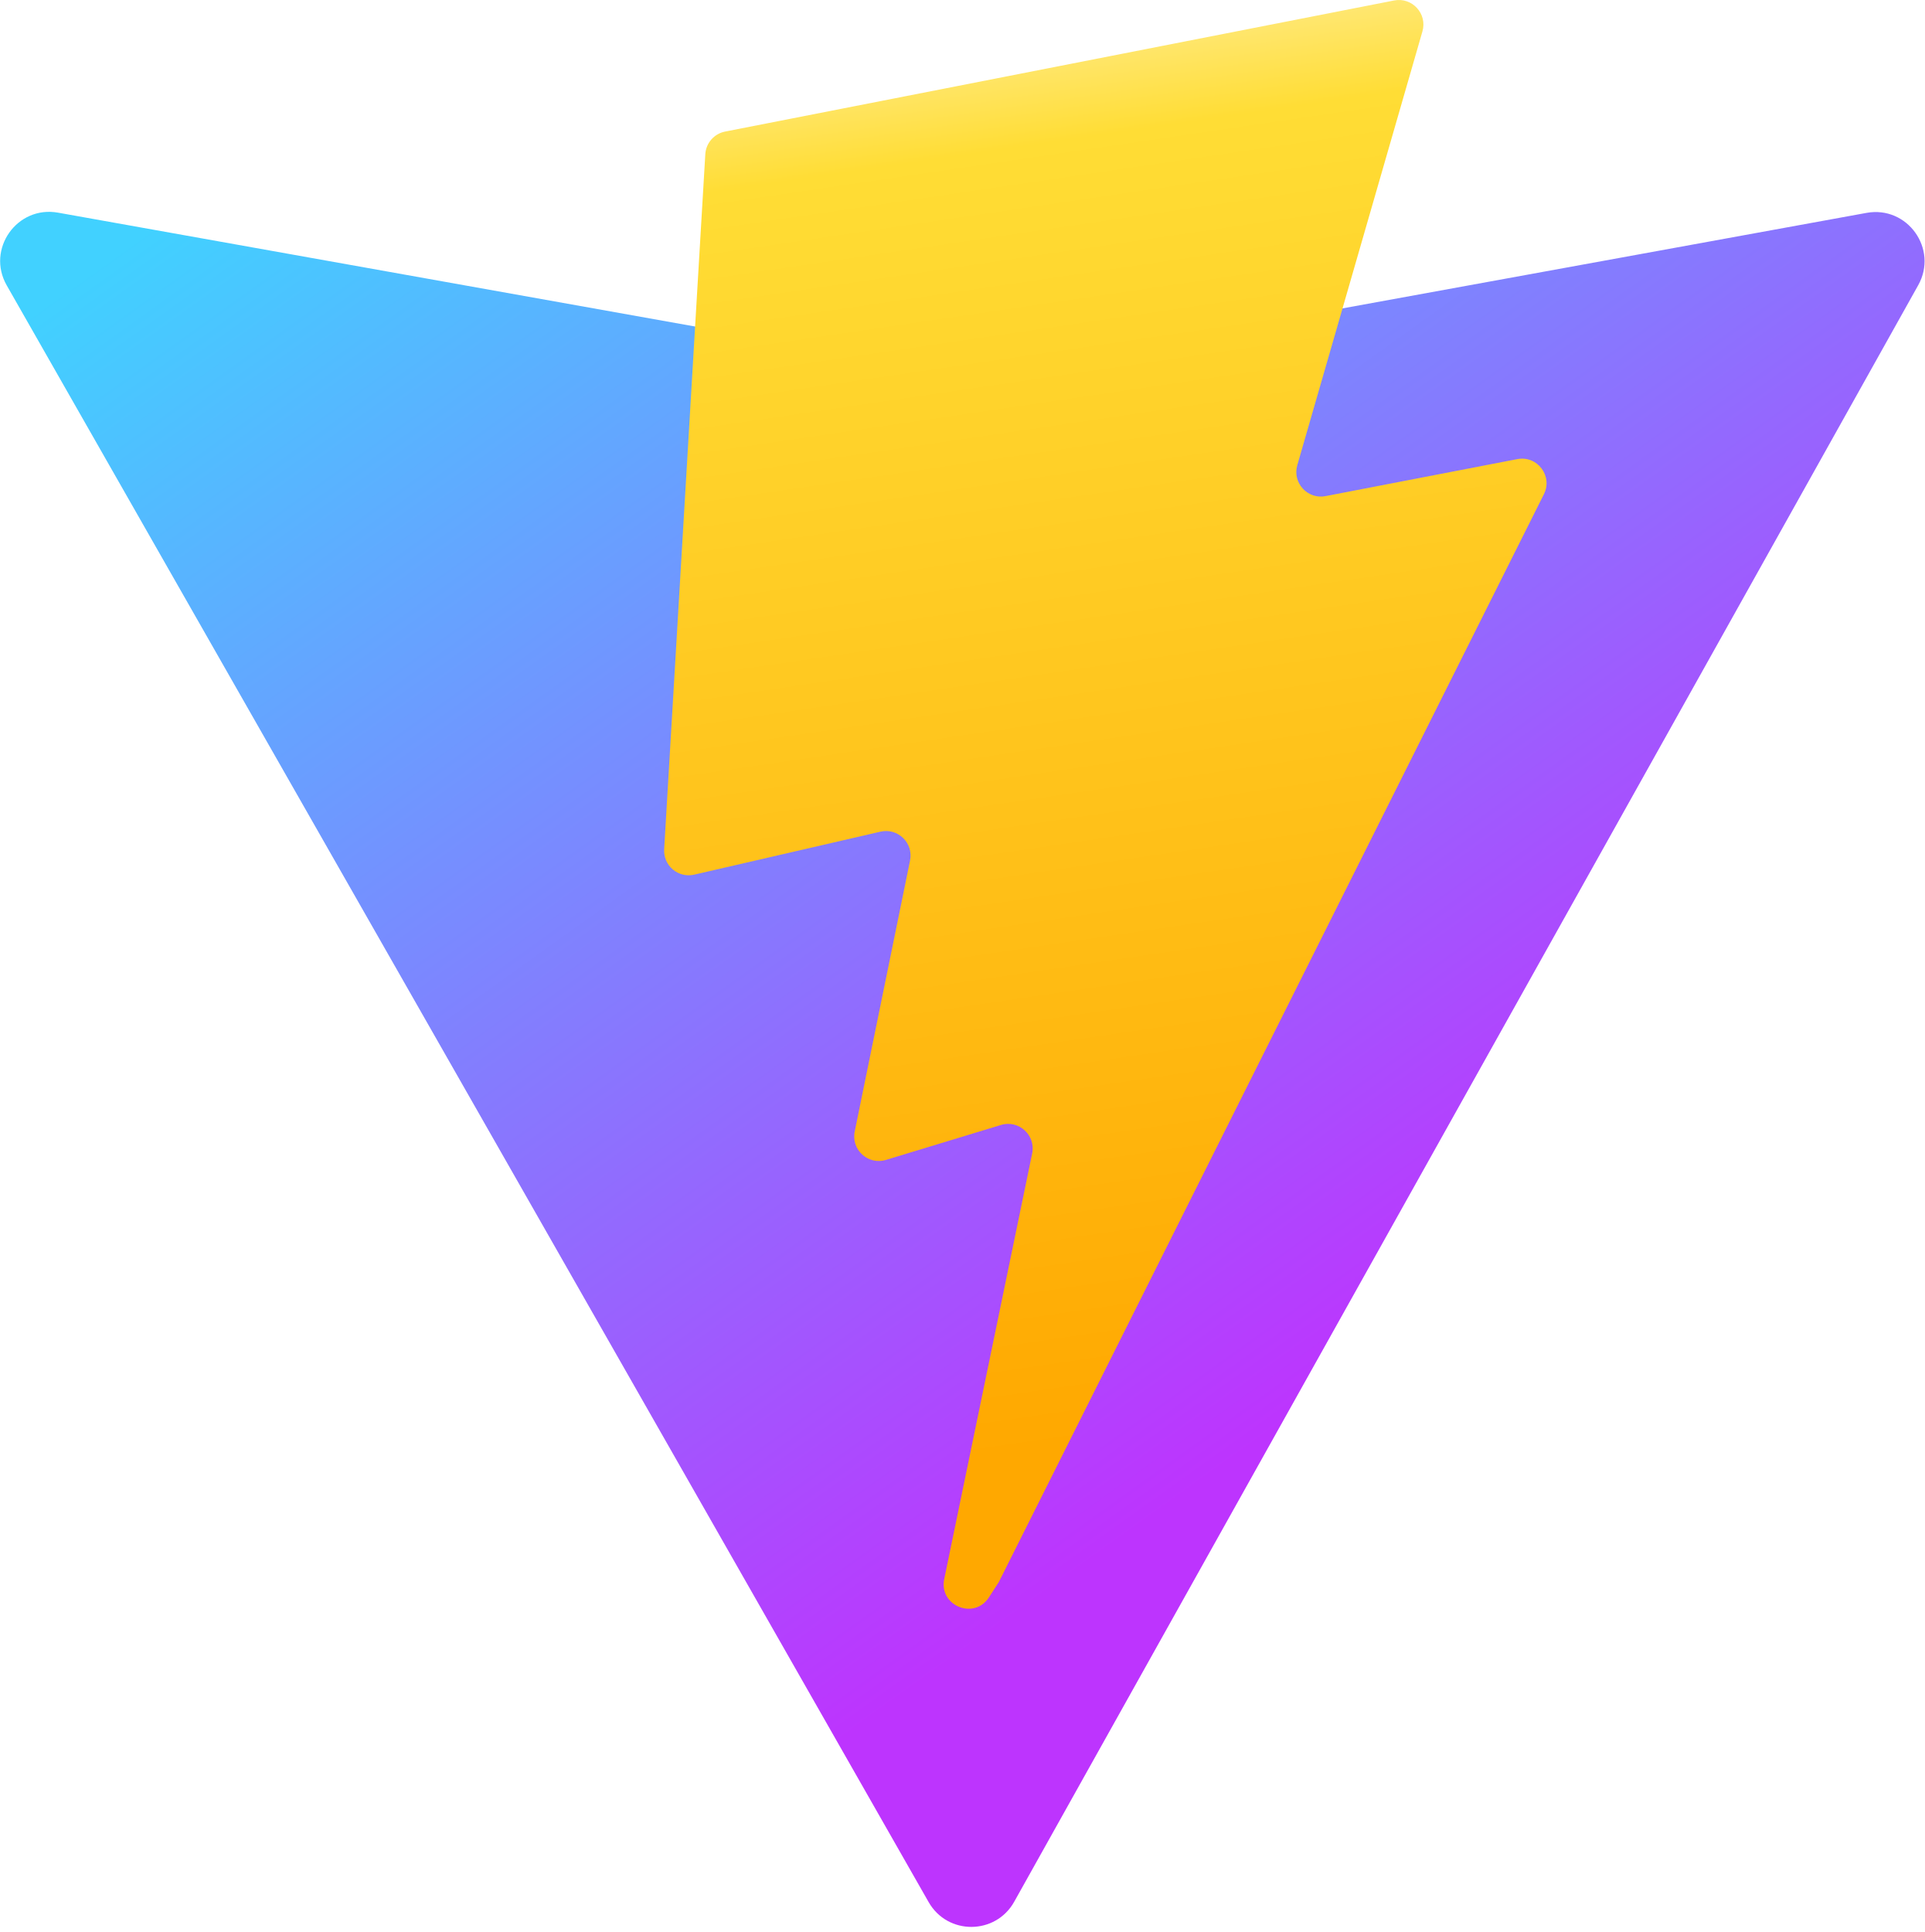
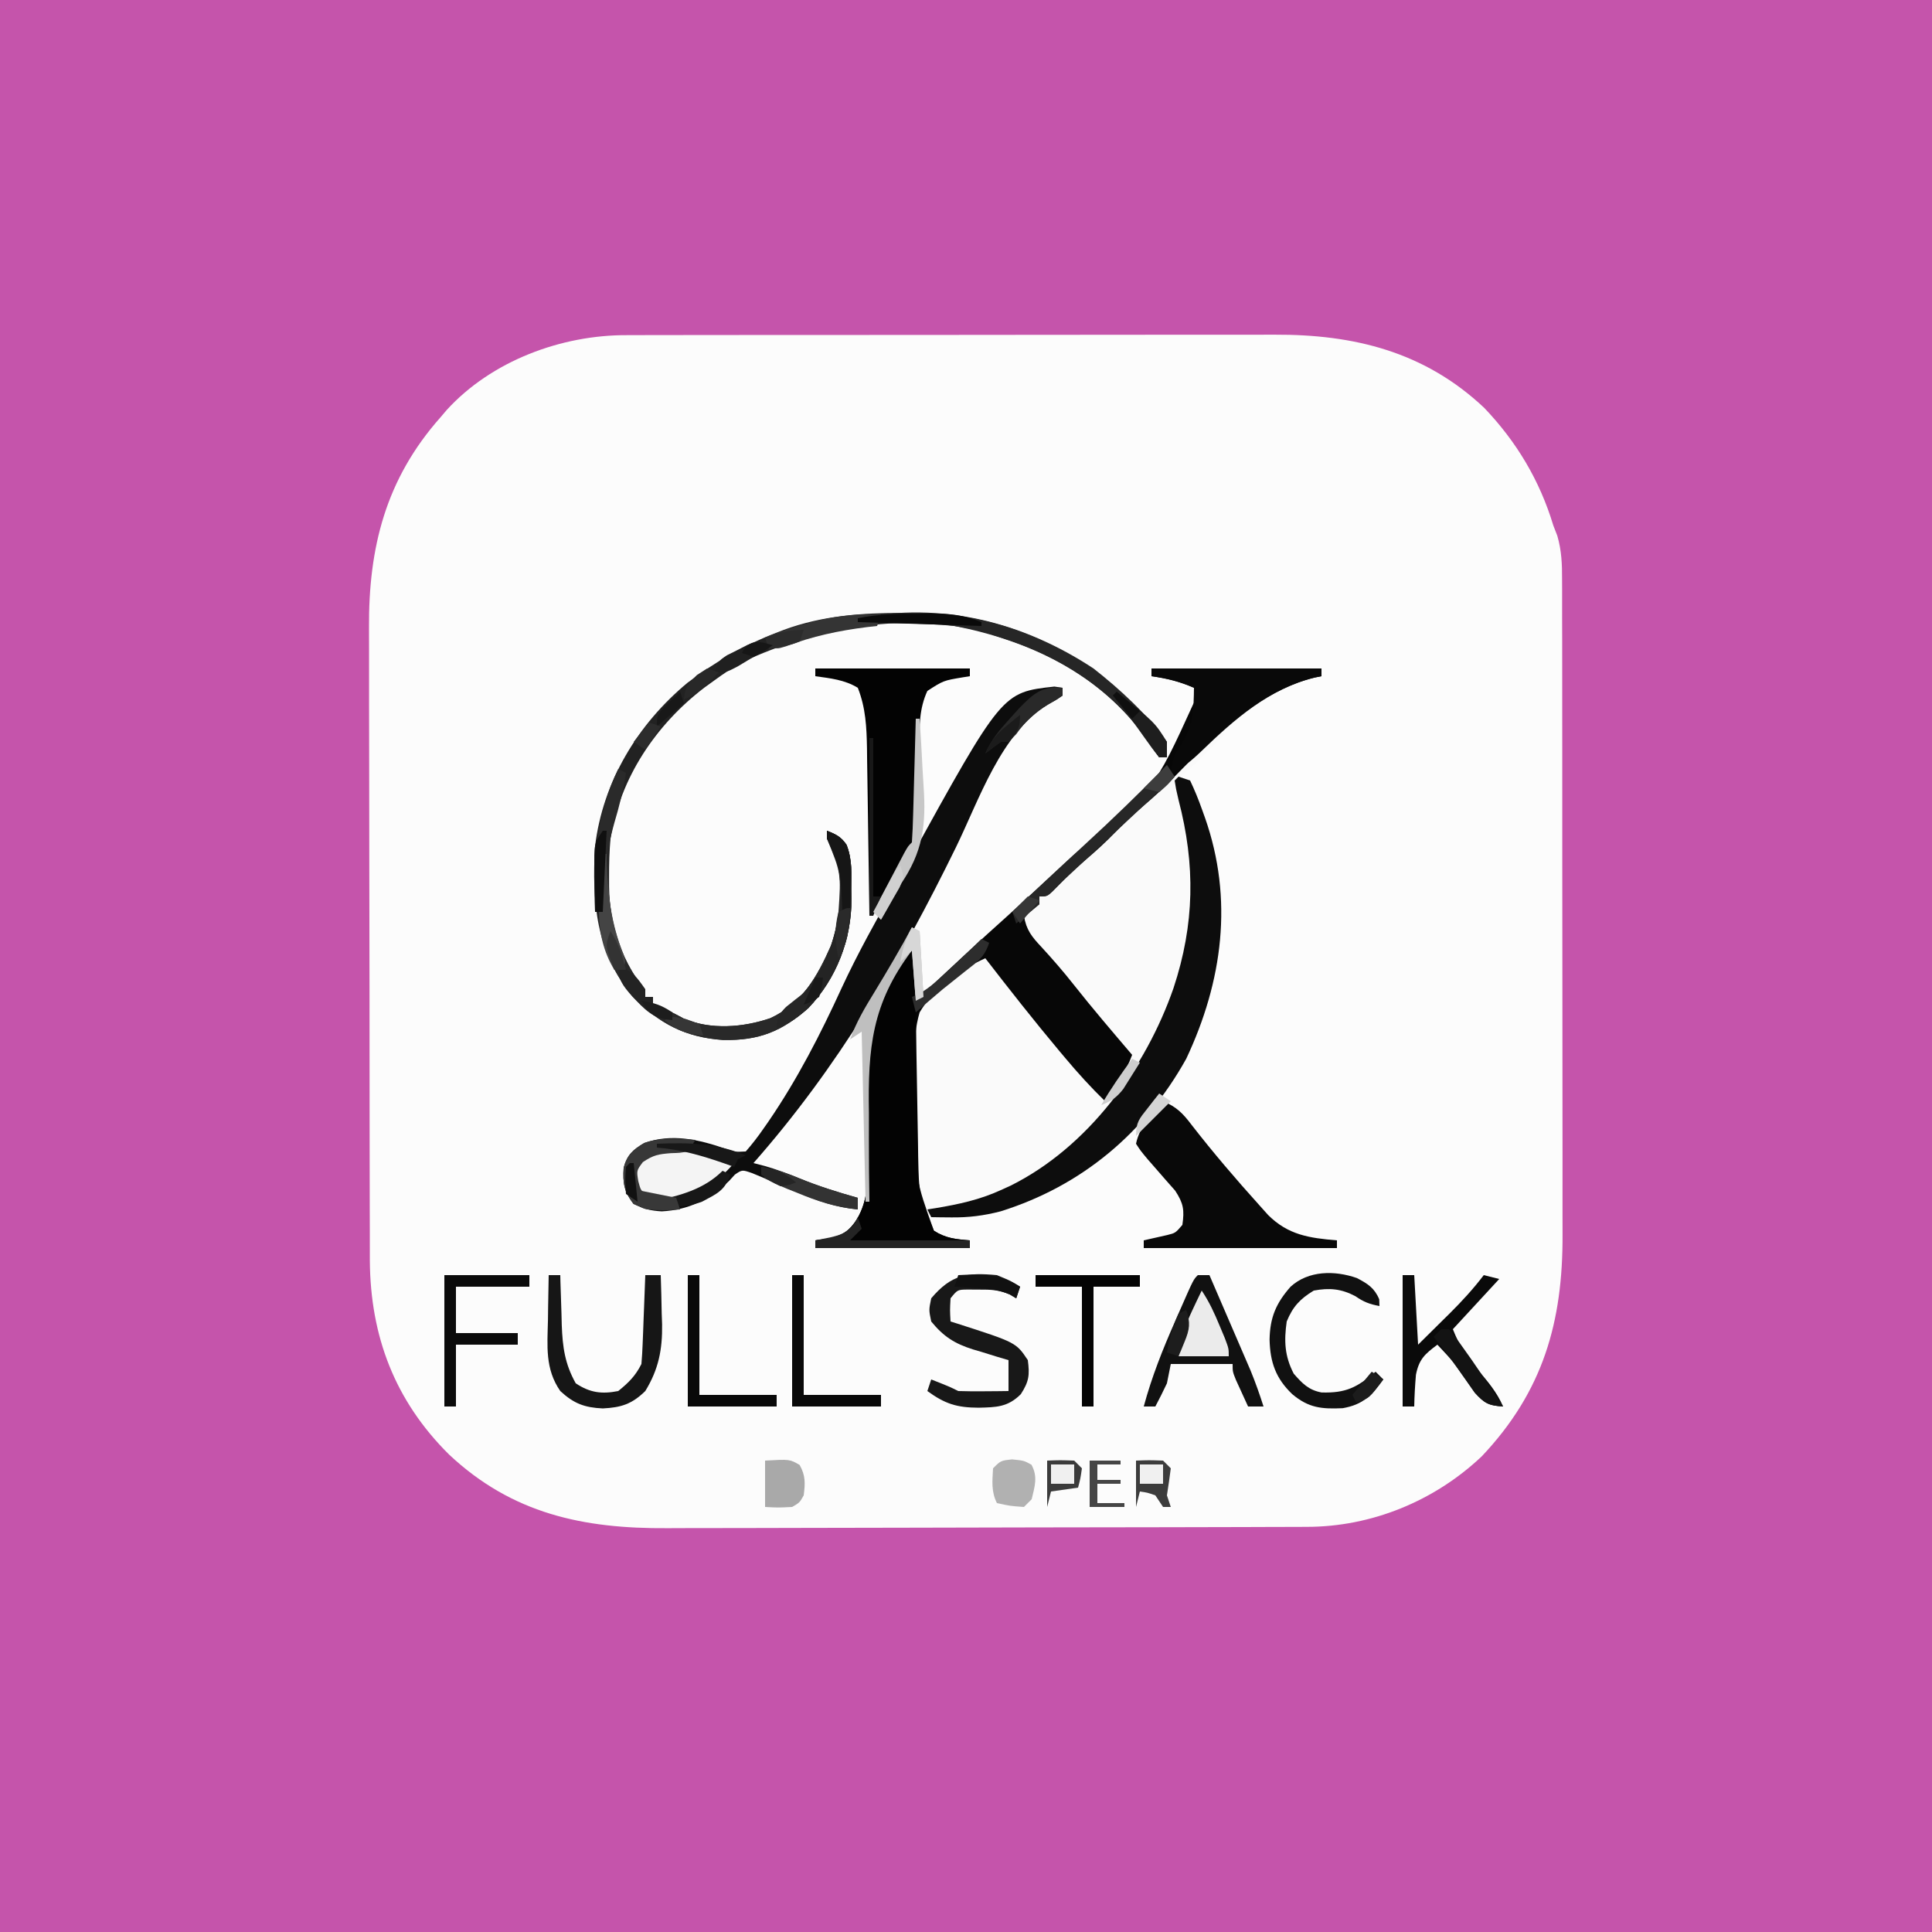
- <svg xmlns="http://www.w3.org/2000/svg" aria-hidden="true" role="img" class="iconify iconify--logos" width="31.88" height="32" preserveAspectRatio="xMidYMid meet" viewBox="0 0 256 257">
-   <defs>
-     <linearGradient id="IconifyId1813088fe1fbc01fb466" x1="-.828%" x2="57.636%" y1="7.652%" y2="78.411%">
-       <stop offset="0%" stop-color="#41D1FF" />
-       <stop offset="100%" stop-color="#BD34FE" />
-     </linearGradient>
-     <linearGradient id="IconifyId1813088fe1fbc01fb467" x1="43.376%" x2="50.316%" y1="2.242%" y2="89.03%">
-       <stop offset="0%" stop-color="#FFEA83" />
-       <stop offset="8.333%" stop-color="#FFDD35" />
-       <stop offset="100%" stop-color="#FFA800" />
-     </linearGradient>
-   </defs>
-   <path fill="url(#IconifyId1813088fe1fbc01fb466)" d="M255.153 37.938L134.897 252.976c-2.483 4.44-8.862 4.466-11.382.048L.875 37.958c-2.746-4.814 1.371-10.646 6.827-9.67l120.385 21.517a6.537 6.537 0 0 0 2.322-.004l117.867-21.483c5.438-.991 9.574 4.796 6.877 9.62Z" />
-   <path fill="url(#IconifyId1813088fe1fbc01fb467)" d="M185.432.063L96.44 17.501a3.268 3.268 0 0 0-2.634 3.014l-5.474 92.456a3.268 3.268 0 0 0 3.997 3.378l24.777-5.718c2.318-.535 4.413 1.507 3.936 3.838l-7.361 36.047c-.495 2.426 1.782 4.5 4.151 3.78l15.304-4.649c2.372-.72 4.652 1.36 4.15 3.788l-11.698 56.621c-.732 3.542 3.979 5.473 5.943 2.437l1.313-2.028l72.516-144.72c1.215-2.423-.88-5.186-3.54-4.672l-25.505 4.922c-2.396.462-4.435-1.77-3.759-4.114l16.646-57.705c.677-2.35-1.37-4.583-3.769-4.113Z" />
+ <svg xmlns="http://www.w3.org/2000/svg" version="1.1" width="500" height="500">
+   <path d="M0 0 C165 0 330 0 500 0 C500 165 500 330 500 500 C335 500 170 500 0 500 C0 335 0 170 0 0 Z " fill="#C554AB" transform="translate(0,0)" />
+   <path d="M0 0 C0.783 -0.004 1.567 -0.008 2.374 -0.012 C4.971 -0.022 7.568 -0.018 10.166 -0.014 C12.039 -0.018 13.913 -0.023 15.786 -0.029 C20.856 -0.043 25.927 -0.043 30.997 -0.041 C35.239 -0.04 39.481 -0.045 43.722 -0.049 C53.735 -0.061 63.748 -0.061 73.76 -0.055 C84.069 -0.049 94.377 -0.061 104.685 -0.083 C113.554 -0.1 122.423 -0.106 131.292 -0.103 C136.581 -0.101 141.869 -0.104 147.158 -0.118 C152.135 -0.13 157.111 -0.128 162.088 -0.115 C163.906 -0.113 165.725 -0.116 167.544 -0.124 C188.151 -0.211 206.41 4.283 221.834 18.823 C230.213 27.602 236.201 37.627 239.709 49.261 C240.05 50.137 240.39 51.014 240.74 51.917 C241.854 55.759 241.991 59.298 241.97 63.26 C241.974 64.048 241.978 64.836 241.982 65.648 C241.992 68.28 241.988 70.912 241.984 73.544 C241.988 75.435 241.994 77.326 242 79.217 C242.013 84.35 242.014 89.483 242.011 94.615 C242.01 98.906 242.015 103.198 242.02 107.489 C242.031 117.621 242.031 127.753 242.025 137.885 C242.019 148.316 242.031 158.748 242.053 169.179 C242.07 178.149 242.076 187.119 242.073 196.089 C242.071 201.44 242.074 206.791 242.088 212.142 C242.1 217.181 242.098 222.219 242.085 227.258 C242.083 229.099 242.086 230.94 242.094 232.781 C242.188 255.353 237.074 273.349 221.209 290.136 C208.968 301.73 192.663 308.412 175.896 308.408 C175.128 308.412 174.359 308.415 173.568 308.419 C171.003 308.43 168.438 308.434 165.872 308.438 C164.029 308.444 162.185 308.451 160.342 308.458 C154.292 308.479 148.243 308.489 142.194 308.499 C140.105 308.503 138.016 308.507 135.926 308.511 C126.103 308.53 116.28 308.545 106.456 308.553 C95.154 308.563 83.851 308.589 72.549 308.629 C63.791 308.66 55.033 308.674 46.275 308.678 C41.056 308.68 35.836 308.689 30.616 308.714 C25.695 308.738 20.773 308.742 15.852 308.731 C14.06 308.731 12.268 308.737 10.476 308.751 C-11.321 308.91 -29.724 305.04 -46.089 289.678 C-60.116 275.753 -66.429 259.09 -66.576 239.544 C-66.584 236.978 -66.583 234.412 -66.581 231.846 C-66.587 229.989 -66.594 228.132 -66.601 226.274 C-66.619 221.251 -66.624 216.228 -66.625 211.205 C-66.627 208.06 -66.631 204.914 -66.636 201.768 C-66.655 190.773 -66.663 179.777 -66.661 168.781 C-66.66 158.567 -66.681 148.353 -66.713 138.138 C-66.739 129.34 -66.75 120.543 -66.748 111.745 C-66.748 106.503 -66.753 101.261 -66.775 96.019 C-66.794 91.083 -66.794 86.147 -66.78 81.21 C-66.778 79.411 -66.782 77.611 -66.794 75.812 C-66.927 54.937 -62.48 37.265 -48.291 21.261 C-47.76 20.636 -47.228 20.01 -46.681 19.366 C-35.09 6.656 -16.986 -0.09 0 0 Z " fill="#FCFCFC" transform="translate(162.2906,86.7393)" />
+   <path d="M0 0 C0.99 0.495 0.99 0.495 2 1 C-7 10 -7 10 -8.855 11.48 C-10.262 12.992 -10.262 12.992 -9.785 15.305 C-9.526 16.194 -9.267 17.084 -9 18 C-4.407 35.564 -4.722 50.949 -11 68 C-11.311 68.847 -11.621 69.694 -11.941 70.566 C-12.853 72.787 -13.879 74.877 -15 77 C-15.565 78.076 -16.129 79.153 -16.711 80.262 C-21.014 88.229 -25.918 95.25 -32 102 C-32.721 102.803 -33.441 103.606 -34.184 104.434 C-39.512 110.066 -45.328 114.098 -52 118 C-52.833 118.526 -53.665 119.052 -54.523 119.594 C-59.54 122.443 -65.29 123.882 -71 124.562 C-74.109 124.711 -74.109 124.711 -76 127 C-78.387 117.505 -78.55 108.34 -78.645 98.589 C-78.673 96.529 -78.721 94.47 -78.789 92.411 C-79.346 75.316 -79.346 75.316 -76.091 69.715 C-73.841 67.447 -71.669 65.739 -69 64 C-67.633 62.828 -66.277 61.642 -64.938 60.438 C-63.968 59.633 -62.999 58.829 -62 58 C-58.531 59.442 -56.824 61.153 -54.562 64.125 C-53.874 65.013 -53.186 65.901 -52.477 66.816 C-51.897 67.567 -51.897 67.567 -51.306 68.333 C-48.734 71.617 -46.077 74.833 -43.438 78.062 C-38.884 83.652 -34.377 89.27 -30 95 C-29.216 94.113 -28.433 93.226 -27.625 92.312 C-27.184 91.814 -26.743 91.315 -26.289 90.801 C-24.753 88.654 -23.901 86.472 -23 84 C-23.473 83.478 -23.946 82.956 -24.434 82.418 C-29.815 76.428 -34.933 70.257 -40 64 C-41.644 61.978 -43.29 59.957 -44.938 57.938 C-45.668 57.039 -46.399 56.141 -47.152 55.215 C-48.962 52.978 -48.962 52.978 -51 51 C-50.875 49 -50.875 49 -50 47 C-47.938 45.75 -47.938 45.75 -46 45 C-46 44.34 -46 43.68 -46 43 C-44.533 41.539 -44.533 41.539 -42.504 39.848 C-38.184 36.173 -34.052 32.339 -29.938 28.438 C-28.451 27.032 -26.964 25.627 -25.477 24.223 C-24.733 23.52 -23.99 22.818 -23.224 22.094 C-19.167 18.274 -15.085 14.481 -10.998 10.693 C-7.249 7.207 -3.601 3.639 0 0 Z " fill="#FAFAFA" transform="translate(315,189)" />
+   <path d="M0 0 C14.52 0 29.04 0 44 0 C44 0.66 44 1.32 44 2 C43.429 2.112 42.858 2.224 42.27 2.34 C26.647 6.14 14.551 19.269 3.641 30.391 C1.187 32.797 -1.428 35.007 -4.031 37.25 C-6.538 39.478 -8.866 41.854 -11.215 44.246 C-13.73 46.717 -16.399 48.993 -19.074 51.289 C-20.928 52.936 -22.654 54.653 -24.375 56.438 C-27 59 -27 59 -29 59 C-29 59.66 -29 60.32 -29 61 C-31 62.625 -31 62.625 -33 64 C-32.416 67.666 -30.958 69.452 -28.438 72.125 C-25.564 75.253 -22.817 78.414 -20.188 81.75 C-15.278 87.963 -10.137 93.975 -5 100 C-6.723 104.662 -9.044 108.033 -12 112 C-15.653 108.439 -19.036 104.725 -22.312 100.812 C-22.791 100.244 -23.27 99.675 -23.763 99.089 C-30.368 91.211 -36.713 83.133 -43 75 C-49.71 77.994 -56.204 82.607 -60 89 C-62.129 96.325 -61.315 104.164 -60.938 111.688 C-60.889 113.724 -60.847 115.762 -60.811 117.799 C-61.038 132.26 -61.038 132.26 -56.312 145.5 C-53.264 147.478 -50.585 147.724 -47 148 C-47 148.66 -47 149.32 -47 150 C-60.2 150 -73.4 150 -87 150 C-87 149.34 -87 148.68 -87 148 C-85.783 147.835 -84.566 147.67 -83.312 147.5 C-79.809 146.603 -78.232 145.603 -76.25 142.57 C-73.334 137.537 -73.449 133.073 -73.68 127.387 C-73.702 125.312 -73.723 123.237 -73.742 121.162 C-73.8 117.941 -73.874 114.722 -73.982 111.502 C-74.464 95.611 -72.346 83.611 -62 71 C-61.67 71 -61.34 71 -61 71 C-60.505 77.93 -60.505 77.93 -60 85 C-59.033 84.094 -58.066 83.188 -57.07 82.254 C-50.599 76.196 -44.111 70.164 -37.504 64.254 C-32.885 60.096 -28.329 55.87 -23.772 51.643 C-22.566 50.524 -21.358 49.407 -20.149 48.291 C0.588 31.648 0.588 31.648 10.957 8.883 C10.987 7.589 11 6.294 11 5 C7.349 3.389 3.949 2.551 0 2 C0 1.34 0 0.68 0 0 Z " fill="#070707" transform="translate(298,173)" />
+   <path d="M0 0 C1.052 0.155 1.052 0.155 2.125 0.312 C2.125 0.973 2.125 1.633 2.125 2.312 C0.516 3.426 0.516 3.426 -1.625 4.625 C-13.841 12.04 -19.431 29.226 -25.506 41.648 C-39.959 71.183 -56.05 98.539 -77.875 123.312 C-76.926 123.56 -75.978 123.808 -75 124.062 C-71.926 124.934 -69.016 126.032 -66.062 127.25 C-61.091 129.289 -56.045 130.861 -50.875 132.312 C-50.875 133.303 -50.875 134.292 -50.875 135.312 C-56.584 134.763 -61.2 133.161 -66.438 130.875 C-69.244 129.672 -72.055 128.484 -74.875 127.312 C-75.971 126.855 -77.066 126.397 -78.195 125.926 C-80.805 125.018 -80.805 125.018 -82.676 126.289 C-83.175 126.833 -83.674 127.377 -84.188 127.938 C-89.19 132.731 -94.634 135.464 -101.625 135.812 C-104.634 135.639 -106.13 135.193 -108.938 133.875 C-111.38 130.644 -111.73 128.507 -111.473 124.508 C-110.567 121.179 -109.062 119.832 -106.125 118.121 C-99.022 115.569 -91.867 117.237 -84.969 119.656 C-82.764 120.462 -82.764 120.462 -79.875 120.312 C-78.191 118.39 -76.758 116.531 -75.312 114.438 C-74.876 113.814 -74.44 113.19 -73.991 112.548 C-66.537 101.659 -60.536 89.974 -55.054 77.996 C-50.9 69.025 -46.062 60.417 -41.25 51.786 C-40.07 49.664 -38.906 47.534 -37.75 45.398 C-13.513 1.469 -13.513 1.469 0 0 Z " fill="#0D0D0D" transform="translate(272.875,177.6875)" />
+   <path d="M0 0 C0.99 0.33 1.98 0.66 3 1 C4.176 3.486 5.151 5.856 6.062 8.438 C6.326 9.17 6.589 9.903 6.86 10.658 C14.252 31.714 11.435 52.957 2 73 C-8.679 92.194 -25.067 105.932 -46.035 112.492 C-50.38 113.615 -54.315 114.117 -58.812 114.062 C-60.276 114.049 -60.276 114.049 -61.77 114.035 C-62.506 114.024 -63.242 114.012 -64 114 C-64.33 113.34 -64.66 112.68 -65 112 C-63.948 111.836 -63.948 111.836 -62.875 111.668 C-56.937 110.676 -51.479 109.513 -46 107 C-44.755 106.435 -44.755 106.435 -43.484 105.859 C-23.477 95.913 -8.507 75.494 -1.292 54.708 C4.166 38.202 4.411 22.868 0 6 C-0.66 3.18 -0.66 3.18 -1 1 C-0.67 0.67 -0.34 0.34 0 0 Z " fill="#0D0D0D" transform="translate(305,201)" />
+   <path d="M0 0 C0.33 0 0.66 0 1 0 C0.996 0.877 0.991 1.755 0.987 2.658 C0.956 14.039 1.1 25.414 1.317 36.793 C1.356 38.902 1.391 41.011 1.422 43.119 C1.468 46.214 1.526 49.308 1.586 52.402 C1.597 53.334 1.609 54.265 1.621 55.225 C1.838 65.355 1.838 65.355 5.688 74.5 C8.736 76.478 11.415 76.724 15 77 C15 77.66 15 78.32 15 79 C1.8 79 -11.4 79 -25 79 C-25 78.34 -25 77.68 -25 77 C-23.783 76.835 -22.566 76.67 -21.312 76.5 C-17.809 75.603 -16.232 74.603 -14.25 71.57 C-11.334 66.537 -11.449 62.073 -11.68 56.387 C-11.702 54.312 -11.723 52.237 -11.742 50.162 C-11.8 46.941 -11.874 43.722 -11.982 40.502 C-12.464 24.611 -10.346 12.611 0 0 Z " fill="#030303" transform="translate(236,244)" />
+   <path d="M0 0 C1.229 0.001 2.459 0.002 3.725 0.003 C27.04 0.305 45.65 9.529 61.934 26.031 C68.312 32.798 68.312 32.798 68.312 37.375 C67.653 37.375 66.993 37.375 66.312 37.375 C65.135 35.787 64.022 34.152 62.938 32.5 C53.735 19.547 40.31 11.055 25.312 6.375 C23.996 5.924 23.996 5.924 22.652 5.465 C2.012 -0.777 -22.532 3.731 -41.668 12.785 C-44.131 14.191 -46.4 15.699 -48.688 17.375 C-49.599 18.032 -50.51 18.69 -51.449 19.367 C-63.927 28.934 -73.216 42.68 -75.688 58.375 C-75.987 61.652 -76.069 64.898 -76.062 68.188 C-76.061 69.06 -76.059 69.932 -76.058 70.831 C-75.874 80.529 -73.491 88.571 -67.688 96.375 C-67.358 97.365 -67.028 98.355 -66.688 99.375 C-66.028 99.375 -65.368 99.375 -64.688 99.375 C-64.688 100.035 -64.688 100.695 -64.688 101.375 C-64.007 101.643 -63.326 101.911 -62.625 102.188 C-59.688 103.375 -59.688 103.375 -56.688 105 C-49.75 107.947 -41.314 107.28 -34.312 104.875 C-26.046 101.03 -22.205 94.154 -18.633 86.086 C-15.918 78.299 -15.059 68.378 -18.188 60.688 C-18.683 59.924 -19.177 59.161 -19.688 58.375 C-19.688 57.715 -19.688 57.055 -19.688 56.375 C-17.282 57.337 -15.95 57.948 -14.573 60.189 C-13.069 63.901 -13.36 67.604 -13.375 71.562 C-13.359 72.375 -13.343 73.188 -13.326 74.025 C-13.318 84.481 -17.184 94.592 -24.457 102.234 C-31.361 108.311 -37.221 110.701 -46.551 110.523 C-56.276 109.848 -63.125 106.29 -69.875 99.312 C-79.481 88.024 -80.53 74.536 -79.688 60.375 C-77.656 43.624 -68.639 28.749 -55.75 18.062 C-48.488 12.602 -41.222 8.387 -32.75 5.125 C-32.118 4.879 -31.486 4.632 -30.835 4.378 C-20.772 0.685 -10.647 -0.014 0 0 Z " fill="#222222" transform="translate(233.6875,158.625)" />
+   <path d="M0 0 C13.2 0 26.4 0 40 0 C40 0.66 40 1.32 40 2 C39.385 2.098 38.77 2.196 38.137 2.297 C33.145 3.134 33.145 3.134 29 5.812 C26.885 10.44 26.915 14.901 27 19.926 C27.182 50.646 27.182 50.646 15.361 62.667 C14.912 63.107 14.463 63.547 14 64 C13.988 63.046 13.988 63.046 13.975 62.073 C13.889 55.438 13.79 48.803 13.683 42.168 C13.644 39.693 13.61 37.219 13.578 34.745 C13.532 31.183 13.474 27.621 13.414 24.059 C13.403 22.957 13.391 21.856 13.379 20.721 C13.273 15.147 13.054 10.219 11 5 C7.605 2.925 3.911 2.546 0 2 C0 1.34 0 0.68 0 0 Z " fill="#030303" transform="translate(211,173)" />
+   <path d="M0 0 C3.498 1.447 5.177 3.181 7.438 6.188 C13.02 13.367 18.911 20.247 25 27 C25.723 27.807 26.446 28.614 27.191 29.445 C32.369 34.612 37.853 35.416 45 36 C45 36.66 45 37.32 45 38 C28.5 38 12 38 -5 38 C-5 37.34 -5 36.68 -5 36 C-2.982 35.544 -0.964 35.089 1.055 34.633 C3.207 34.095 3.207 34.095 5 32 C5.55 28.131 5.294 26.45 3.137 23.148 C2.328 22.233 1.52 21.318 0.688 20.375 C-0.113 19.455 -0.914 18.534 -1.738 17.586 C-2.485 16.733 -3.231 15.879 -4 15 C-5.824 12.812 -5.824 12.812 -7 11 C-6.041 6.443 -3.006 3.402 0 0 Z " fill="#090909" transform="translate(301,285)" />
+   <path d="M0 0 C14.52 0 29.04 0 44 0 C44 0.66 44 1.32 44 2 C43.143 2.168 43.143 2.168 42.27 2.34 C30.533 5.195 21.454 13.15 12.958 21.369 C10.459 23.773 8.223 25.673 5 27 C5.39 23.683 6.005 21.993 8 19.25 C10.815 14.676 11 10.283 11 5 C7.349 3.389 3.949 2.551 0 2 C0 1.34 0 0.68 0 0 Z " fill="#090909" transform="translate(298,173)" />
+   <path d="M0 0 C0.99 0 1.98 0 3 0 C4.676 3.876 6.348 7.754 8.017 11.633 C8.585 12.951 9.153 14.268 9.722 15.584 C10.544 17.485 11.362 19.387 12.18 21.289 C12.918 23.002 12.918 23.002 13.671 24.749 C14.918 27.8 15.998 30.86 17 34 C15.68 34 14.36 34 13 34 C12.329 32.544 11.663 31.085 11 29.625 C10.629 28.813 10.258 28.001 9.875 27.164 C9 25 9 25 9 23 C3.72 23 -1.56 23 -7 23 C-7.33 24.65 -7.66 26.3 -8 28 C-8.954 30.022 -9.945 32.028 -11 34 C-11.99 34 -12.98 34 -14 34 C-11.931 26.337 -9.09 19.187 -5.875 11.938 C-5.42 10.894 -4.965 9.851 -4.496 8.775 C-1.146 1.146 -1.146 1.146 0 0 Z " fill="#111111" transform="translate(310,330)" />
+   <path d="M0 0 C2.406 0.962 3.738 1.573 5.114 3.814 C6.619 7.526 6.328 11.229 6.312 15.188 C6.329 16 6.345 16.813 6.361 17.65 C6.37 28.106 2.504 38.217 -4.77 45.859 C-11.673 51.936 -17.534 54.326 -26.863 54.148 C-36.588 53.473 -43.437 49.915 -50.188 42.938 C-58.915 32.381 -59.514 23.104 -58.395 9.953 C-58.264 8.649 -58.134 7.344 -58 6 C-57.67 6 -57.34 6 -57 6 C-56.974 7.016 -56.948 8.032 -56.922 9.078 C-56.504 20.454 -54.965 30.634 -48 40 C-47.67 40.99 -47.34 41.98 -47 43 C-46.34 43 -45.68 43 -45 43 C-45 43.66 -45 44.32 -45 45 C-44.319 45.268 -43.639 45.536 -42.938 45.812 C-40 47 -40 47 -37 48.625 C-30.063 51.572 -21.626 50.905 -14.625 48.5 C-6.358 44.655 -2.518 37.779 1.055 29.711 C3.77 21.924 4.628 12.003 1.5 4.312 C1.005 3.549 0.51 2.786 0 2 C0 1.34 0 0.68 0 0 Z " fill="#292929" transform="translate(214,215)" />
+   <path d="M0 0 C3.625 1.5 3.625 1.5 6 3 C5.67 3.99 5.34 4.98 5 6 C4.184 5.513 4.184 5.513 3.352 5.016 C0.54 3.801 -1.571 3.734 -4.625 3.75 C-5.587 3.745 -6.548 3.74 -7.539 3.734 C-10.177 3.759 -10.177 3.759 -12 6 C-12.167 9.083 -12.167 9.083 -12 12 C-11.455 12.17 -10.909 12.34 -10.348 12.516 C4.956 17.434 4.956 17.434 8 22 C8.503 25.858 8.317 27.509 6.188 30.812 C2.823 34.177 -0.173 34.202 -4.75 34.312 C-10.402 34.292 -13.464 33.299 -18 30 C-17.505 28.515 -17.505 28.515 -17 27 C-12.25 28.875 -12.25 28.875 -10 30 C-7.793 30.071 -5.583 30.084 -3.375 30.062 C-1.592 30.049 -1.592 30.049 0.227 30.035 C1.599 30.018 1.599 30.018 3 30 C3 27.36 3 24.72 3 22 C1.463 21.546 1.463 21.546 -0.105 21.082 C-1.466 20.66 -2.827 20.236 -4.188 19.812 C-4.861 19.616 -5.535 19.419 -6.229 19.217 C-10.929 17.726 -13.799 15.92 -17 12 C-17.625 9 -17.625 9 -17 6 C-11.787 -0.173 -7.773 -0.713 0 0 Z " fill="#181818" transform="translate(258,330)" />
+   <path d="M0 0 C0.99 0 1.98 0 3 0 C3.015 0.599 3.029 1.199 3.044 1.817 C3.119 4.566 3.216 7.314 3.312 10.062 C3.335 11.005 3.358 11.948 3.381 12.92 C3.6 18.643 4.187 22.968 7 28 C10.669 30.446 13.736 30.839 18 30 C20.691 27.824 22.455 26.089 24 23 C24.153 21.261 24.249 19.518 24.316 17.773 C24.358 16.742 24.4 15.711 24.443 14.648 C24.483 13.568 24.522 12.488 24.562 11.375 C24.606 10.287 24.649 9.199 24.693 8.078 C24.8 5.386 24.902 2.693 25 0 C26.32 0 27.64 0 29 0 C29.118 3.312 29.188 6.624 29.25 9.938 C29.3 11.327 29.3 11.327 29.352 12.744 C29.443 19.267 28.443 24.387 25 30 C21.513 33.404 18.743 34.265 14 34.5 C9.304 34.288 6.521 33.263 3 30 C-0.982 24.263 -0.341 18.318 -0.188 11.625 C-0.174 10.507 -0.16 9.39 -0.146 8.238 C-0.111 5.492 -0.062 2.746 0 0 Z " fill="#161616" transform="translate(142,330)" />
+   <path d="M0 0 C0.99 0 1.98 0 3 0 C3.33 5.94 3.66 11.88 4 18 C6.062 15.958 8.125 13.916 10.25 11.812 C10.892 11.179 11.535 10.546 12.196 9.894 C15.36 6.745 18.291 3.56 21 0 C22.32 0.33 23.64 0.66 25 1 C21.04 5.29 17.08 9.58 13 14 C14.83 18.575 16.371 20.91 19.5 24.562 C22.095 27.6 24.406 30.319 26 34 C22.29 33.777 21.181 33.201 18.648 30.383 C17.898 29.308 17.148 28.233 16.375 27.125 C13.016 22.281 13.016 22.281 9 18 C5.758 20.411 4.251 21.742 3.445 25.781 C3.212 28.525 3.053 31.247 3 34 C2.01 34 1.02 34 0 34 C0 22.78 0 11.56 0 0 Z " fill="#0A0A0A" transform="translate(363,330)" />
+   <path d="M0 0 C2.761 1.44 4.553 2.568 5.77 5.488 C5.79 6.066 5.811 6.643 5.832 7.238 C3.272 6.764 1.749 6.18 -0.418 4.676 C-4.086 2.758 -7.105 2.49 -11.168 3.238 C-14.744 5.415 -16.591 7.406 -18.168 11.238 C-18.884 16.287 -18.715 20.182 -16.355 24.738 C-14.167 27.239 -12.501 28.993 -9.152 29.609 C-2.855 29.797 0.048 28.31 4.832 24.238 C5.492 24.898 6.152 25.558 6.832 26.238 C3.715 30.468 1.557 32.76 -3.684 33.68 C-9.112 33.92 -12.481 33.625 -16.73 30.051 C-21.008 25.969 -22.461 21.782 -22.605 15.926 C-22.497 10.196 -20.941 6.515 -17.168 2.238 C-12.551 -1.983 -5.74 -2.017 0 0 Z " fill="#111111" transform="translate(351.168,330.7617)" />
+   <path d="M0 0 C2.111 0.702 4.168 1.452 6.215 2.32 C1.848 7.234 -2.74 10.78 -9.418 11.672 C-16.029 11.884 -16.029 11.884 -18.582 9.98 C-19.785 8.32 -19.785 8.32 -19.723 5.32 C-17.068 -3.174 -7.149 -1.745 0 0 Z " fill="#F4F4F4" transform="translate(183.7852,298.6797)" />
+   <path d="M0 0 C6.894 5.417 13.888 11.851 19 19 C19 20.32 19 21.64 19 23 C18.34 23 17.68 23 17 23 C15.823 21.412 14.71 19.777 13.625 18.125 C1.79 1.466 -16.418 -7.16 -36 -11 C-40.417 -11.446 -44.813 -11.596 -49.25 -11.688 C-50.957 -11.739 -50.957 -11.739 -52.699 -11.791 C-55.466 -11.872 -58.233 -11.942 -61 -12 C-61 -12.33 -61 -12.66 -61 -13 C-39.276 -17.324 -18.327 -12.07 0 0 Z " fill="#262626" transform="translate(283,173)" />
+   <path d="M0 0 C7.26 0 14.52 0 22 0 C22 0.99 22 1.98 22 3 C15.73 3 9.46 3 3 3 C3 6.96 3 10.92 3 15 C8.28 15 13.56 15 19 15 C19 15.99 19 16.98 19 18 C13.72 18 8.44 18 3 18 C3 23.28 3 28.56 3 34 C2.01 34 1.02 34 0 34 C0 22.78 0 11.56 0 0 Z " fill="#0B0B0B" transform="translate(115,330)" />
+   <path d="M0 0 C8.91 0 17.82 0 27 0 C27 0.99 27 1.98 27 3 C23.04 3 19.08 3 15 3 C15 13.23 15 23.46 15 34 C14.01 34 13.02 34 12 34 C12 23.77 12 13.54 12 3 C8.04 3 4.08 3 0 3 C0 2.01 0 1.02 0 0 Z " fill="#040404" transform="translate(268,330)" />
+   <path d="M0 0 C0.99 0 1.98 0 3 0 C3 10.23 3 20.46 3 31 C9.6 31 16.2 31 23 31 C23 31.99 23 32.98 23 34 C15.41 34 7.82 34 0 34 C0 22.78 0 11.56 0 0 Z " fill="#090909" transform="translate(205,330)" />
+   <path d="M0 0 C0.99 0 1.98 0 3 0 C3 10.23 3 20.46 3 31 C9.6 31 16.2 31 23 31 C23 31.99 23 32.98 23 34 C15.41 34 7.82 34 0 34 C0 22.78 0 11.56 0 0 Z " fill="#090909" transform="translate(178,330)" />
+   <path d="M0 0 C2.406 0.962 3.738 1.573 5.114 3.814 C6.619 7.526 6.328 11.229 6.312 15.188 C6.329 16 6.345 16.813 6.361 17.65 C6.37 28.153 2.469 38.264 -4.84 45.93 C-7.558 48.331 -9.526 49.842 -13 51 C-12.623 48.46 -12.307 47.275 -10.363 45.535 C-9.348 44.806 -9.348 44.806 -8.312 44.062 C-1.504 38.405 1.974 29.67 3 21 C3.675 11.049 3.675 11.049 0 2 C0 1.34 0 0.68 0 0 Z " fill="#242424" transform="translate(214,215)" />
+   <path d="M0 0 C0.66 0.33 1.32 0.66 2 1 C2.495 9.415 2.495 9.415 3 18 C2.34 18.33 1.68 18.66 1 19 C0.505 12.565 0.505 12.565 0 6 C-10.353 19.677 -11.416 31.246 -11.125 48.062 C-11.123 50.298 -11.126 52.533 -11.133 54.768 C-11.141 60.18 -11.093 65.589 -11 71 C-11.33 71 -11.66 71 -12 71 C-12.33 56.48 -12.66 41.96 -13 27 C-13.99 27.66 -14.98 28.32 -16 29 C-14.425 24.587 -12.133 20.722 -9.688 16.75 C-6.331 11.233 -3.066 5.686 0 0 Z " fill="#BFBFBF" transform="translate(236,240)" />
+   <path d="M0 0 C1.979 2.968 3.259 5.774 4.625 9.062 C5.071 10.126 5.517 11.189 5.977 12.285 C7 15 7 15 7 17 C2.71 17 -1.58 17 -6 17 C-5.2 12.199 -4.451 9.359 -2.438 5.125 C-1.755 3.675 -1.755 3.675 -1.059 2.195 C-0.709 1.471 -0.36 0.746 0 0 Z " fill="#EBEBEB" transform="translate(311,334)" />
+   <path d="M0 0 C0.66 0.99 1.32 1.98 2 3 C0.476 4.423 -1.049 5.846 -2.573 7.268 C-3.911 8.517 -5.249 9.766 -6.587 11.015 C-10.133 14.325 -13.681 17.635 -17.23 20.941 C-18.242 21.884 -18.242 21.884 -19.273 22.845 C-20.569 24.053 -21.866 25.26 -23.162 26.467 C-23.753 27.018 -24.344 27.569 -24.953 28.137 C-25.47 28.618 -25.988 29.1 -26.521 29.596 C-27.568 30.59 -28.581 31.623 -29.565 32.679 C-31 34 -31 34 -33 34 C-33 34.66 -33 35.32 -33 36 C-34.959 37.714 -36.959 39.384 -39 41 C-39.495 39.515 -39.495 39.515 -40 38 C-37.771 35.916 -35.542 33.833 -33.312 31.75 C-32.633 31.115 -31.953 30.479 -31.253 29.825 C-28.024 26.81 -24.791 23.801 -21.531 20.82 C-14.152 14.071 -7.014 7.128 0 0 Z " fill="#272727" transform="translate(302,198)" />
+   <path d="M0 0 C3.062 0.312 3.062 0.312 5 1.375 C6.712 4.496 5.855 6.958 5.062 10.312 C4.402 10.973 3.743 11.633 3.062 12.312 C-0.5 12.062 -0.5 12.062 -3.938 11.312 C-5.444 8.299 -5.115 5.63 -4.938 2.312 C-2.938 0.312 -2.938 0.312 0 0 Z " fill="#B1B1B1" transform="translate(261.9375,377.6875)" />
+   <path d="M0 0 C6.378 -0.361 6.378 -0.361 8.938 1.125 C10.504 3.89 10.39 5.882 10 9 C8.938 10.875 8.938 10.875 7 12 C3.312 12.188 3.312 12.188 0 12 C0 8.04 0 4.08 0 0 Z " fill="#A9A9A9" transform="translate(198,378)" />
+   <path d="M0 0 C0.66 0.33 1.32 0.66 2 1 C1.349 5.454 0.274 9.623 -1 13.938 C-3.173 21.616 -3.774 29.035 -4 37 C-4.66 37 -5.32 37 -6 37 C-6.422 23.959 -5.844 11.967 0 0 Z " fill="#2A2A2A" transform="translate(160,199)" />
+   <path d="M0 0 C-0.99 1.485 -0.99 1.485 -2 3 C-4.023 3.371 -4.023 3.371 -6.375 3.438 C-9.622 3.705 -10.839 3.893 -13.625 5.75 C-15.265 7.945 -15.265 7.945 -14.812 10.688 C-14.211 12.934 -14.211 12.934 -13 14 C-11.653 14.231 -10.296 14.412 -8.938 14.562 C-7.638 14.707 -6.339 14.851 -5 15 C-4.67 15.99 -4.34 16.98 -4 18 C-8.466 18.35 -11.949 18.493 -16.062 16.562 C-18.505 13.332 -18.855 11.194 -18.598 7.195 C-17.695 3.881 -16.188 2.539 -13.289 0.797 C-8.945 -0.715 -4.528 -0.368 0 0 Z " fill="#373737" transform="translate(180,295)" />
+   <path d="M0 0 C-0.33 0.99 -0.66 1.98 -1 3 C-1.871 3.098 -2.743 3.196 -3.641 3.297 C-11.034 4.225 -17.697 5.654 -24.672 8.293 C-27 9 -27 9 -29 8 C-29.33 7.34 -29.66 6.68 -30 6 C-20.094 2.053 -10.708 -0.404 0 0 Z " fill="#343434" transform="translate(228,159)" />
+   <path d="M0 0 C0.33 0 0.66 0 1 0 C1.295 4.354 1.545 8.709 1.757 13.068 C1.835 14.545 1.924 16.022 2.025 17.498 C2.707 27.545 1.861 34.466 -4 43 C-4.974 44.72 -5.935 46.448 -6.875 48.188 C-7.583 49.459 -8.291 50.73 -9 52 C-9.66 51.34 -10.32 50.68 -11 50 C-9.524 47.186 -8.044 44.374 -6.562 41.562 C-6.142 40.76 -5.721 39.958 -5.287 39.131 C-4.884 38.367 -4.481 37.603 -4.066 36.816 C-3.695 36.109 -3.323 35.402 -2.94 34.674 C-2 33 -2 33 -1 32 C-0.84 29.627 -0.741 27.279 -0.684 24.902 C-0.663 24.193 -0.642 23.485 -0.621 22.754 C-0.555 20.482 -0.496 18.21 -0.438 15.938 C-0.394 14.4 -0.351 12.863 -0.307 11.326 C-0.199 7.551 -0.098 3.776 0 0 Z " fill="#C7C7C7" transform="translate(237,186)" />
+   <path d="M0 0 C3.375 -0.125 3.375 -0.125 7 0 C7.66 0.66 8.32 1.32 9 2 C8.702 4.338 8.368 6.672 8 9 C8.33 9.99 8.66 10.98 9 12 C8.34 12 7.68 12 7 12 C6.34 11.01 5.68 10.02 5 9 C2.941 8.276 2.941 8.276 1 8 C0.67 9.32 0.34 10.64 0 12 C0 8.04 0 4.08 0 0 Z " fill="#3C3C3C" transform="translate(294,378)" />
+   <path d="M0 0 C3.456 0.599 6.465 1.501 9.688 2.875 C14.701 4.941 19.783 6.535 25 8 C25 8.99 25 9.98 25 11 C19.247 10.435 14.445 8.845 9.125 6.625 C8.354 6.321 7.583 6.017 6.789 5.703 C4.82 4.892 2.904 3.954 1 3 C0.67 2.01 0.34 1.02 0 0 Z " fill="#333333" transform="translate(197,302)" />
+   <path d="M0 0 C0.66 0 1.32 0 2 0 C3.734 2.09 3.734 2.09 5.75 4.938 C6.456 5.933 7.163 6.928 7.891 7.953 C10.647 11.935 13.356 15.943 16 20 C12.342 19.768 11.196 19.216 8.684 16.453 C7.942 15.396 7.201 14.339 6.438 13.25 C5.694 12.203 4.95 11.157 4.184 10.078 C3.463 9.062 2.742 8.047 2 7 C0.679 5.323 -0.65 3.653 -2 2 C-1.34 1.34 -0.68 0.68 0 0 Z " fill="#131313" transform="translate(373,344)" />
+   <path d="M0 0 C3.375 -0.125 3.375 -0.125 7 0 C7.66 0.66 8.32 1.32 9 2 C8.625 4.625 8.625 4.625 8 7 C5.69 7.33 3.38 7.66 1 8 C0.67 9.32 0.34 10.64 0 12 C0 8.04 0 4.08 0 0 Z " fill="#3B3B3B" transform="translate(271,378)" />
+   <path d="M0 0 C0 0.66 0 1.32 0 2 C-1.609 3.113 -1.609 3.113 -3.75 4.312 C-7.316 6.442 -9.588 8.568 -12 12 C-12.66 12.66 -13.32 13.32 -14 14 C-14.66 14 -15.32 14 -16 14 C-17.362 14.961 -18.699 15.959 -20 17 C-18.446 13.398 -16.253 10.831 -13.625 7.938 C-12.854 7.08 -12.083 6.223 -11.289 5.34 C-7.545 1.513 -5.489 -0.457 0 0 Z " fill="#292929" transform="translate(275,178)" />
+   <path d="M0 0 C0.33 0.99 0.66 1.98 1 3 C0.01 3.99 -0.98 4.98 -2 6 C8.23 6 18.46 6 29 6 C29 6.66 29 7.32 29 8 C15.8 8 2.6 8 -11 8 C-11 7.34 -11 6.68 -11 6 C-9.742 5.753 -8.484 5.505 -7.188 5.25 C-4.164 4.512 -3.194 4.206 -1 1.875 C-0.67 1.256 -0.34 0.637 0 0 Z " fill="#242424" transform="translate(222,315)" />
+   <path d="M0 0 C0.33 0 0.66 0 1 0 C1.026 1.016 1.052 2.032 1.078 3.078 C1.381 11.193 2.237 18.096 5.258 25.742 C6 28 6 28 5 30 C4.34 30 3.68 30 3 30 C-2.725 20.663 -0.963 10.406 0 0 Z " fill="#444444" transform="translate(156,221)" />
+   <path d="M0 0 C0.877 -0.012 1.753 -0.024 2.656 -0.037 C7.514 -0.048 11.44 0.29 16 2.188 C16 2.518 16 2.848 16 3.188 C5.44 2.857 -5.12 2.527 -16 2.188 C-16 1.857 -16 1.528 -16 1.188 C-10.643 0.086 -5.443 0.004 0 0 Z " fill="#0A0A0A" transform="translate(238,158.8125)" />
+   <path d="M0 0 C0.66 0.33 1.32 0.66 2 1 C0.729 4.814 -0.986 5.837 -4.125 8.312 C-5.114 9.101 -6.102 9.89 -7.121 10.703 C-8.546 11.84 -8.546 11.84 -10 13 C-12.353 14.979 -14.677 16.986 -17 19 C-17.33 17.68 -17.66 16.36 -18 15 C-17.466 14.783 -16.933 14.567 -16.383 14.344 C-13.134 12.512 -10.573 10.04 -7.875 7.5 C-7.069 6.752 -7.069 6.752 -6.246 5.988 C-4.132 4.022 -2.041 2.041 0 0 Z " fill="#2D2D2D" transform="translate(254,243)" />
+   <path d="M0 0 C0.33 0 0.66 0 1 0 C1 13.53 1 27.06 1 41 C1.66 41 2.32 41 3 41 C2.01 43.475 2.01 43.475 1 46 C0.67 46 0.34 46 0 46 C0 30.82 0 15.64 0 0 Z " fill="#181818" transform="translate(225,191)" />
+   <path d="M0 0 C6.131 -0.327 10.627 -0.394 16 3 C15.67 3.99 15.34 4.98 15 6 C14.469 5.683 13.938 5.366 13.391 5.039 C10.455 3.763 7.938 3.583 4.75 3.375 C3.672 3.3 2.595 3.225 1.484 3.148 C0.665 3.099 -0.155 3.05 -1 3 C-0.67 2.01 -0.34 1.02 0 0 Z " fill="#111111" transform="translate(248,330)" />
+   <path d="M0 0 C9.862 7.966 9.862 7.966 13 13 C13 14.32 13 15.64 13 17 C12.34 17 11.68 17 11 17 C9.642 15.322 8.363 13.581 7.125 11.812 C4.519 8.111 1.861 4.509 -1 1 C-0.67 0.67 -0.34 0.34 0 0 Z " fill="#1E1E1E" transform="translate(289,179)" />
+   <path d="M0 0 C3.714 1.238 4.774 2.852 7 6 C7 6.66 7 7.32 7 8 C7.66 8 8.32 8 9 8 C9 8.66 9 9.32 9 10 C11.475 10.99 11.475 10.99 14 12 C14 12.66 14 13.32 14 14 C9.035 13.85 6.794 11.169 3.551 7.789 C1.204 5.082 0 3.66 0 0 Z " fill="#232323" transform="translate(160,250)" />
+   <path d="M0 0 C2.281 0.912 3.71 1.581 5.125 3.625 C6.332 6.9 6.189 9.772 6.125 13.25 C6.107 14.513 6.089 15.777 6.07 17.078 C6.047 18.042 6.024 19.007 6 20 C5.34 20.33 4.68 20.66 4 21 C3.963 20.131 3.925 19.262 3.887 18.367 C3.416 9.738 3.416 9.738 0 2 C0 1.34 0 0.68 0 0 Z " fill="#161616" transform="translate(214,215)" />
+   <path d="M0 0 C0.66 0.33 1.32 0.66 2 1 C0.614 5.158 -1.55 5.975 -5.301 7.992 C-9.828 9.683 -14.244 9.4 -19 9 C-19 8.67 -19 8.34 -19 8 C-18.165 7.853 -18.165 7.853 -17.312 7.703 C-10.932 6.453 -4.701 4.701 0 0 Z " fill="#171717" transform="translate(187,303)" />
+   <path d="M0 0 C8.357 -0.321 15.223 -0.218 23 3 C22.01 3.495 22.01 3.495 21 4 C20.67 4.66 20.34 5.32 20 6 C19.227 5.723 18.453 5.446 17.656 5.16 C11.721 3.096 6.27 1.482 0 1 C0 0.67 0 0.34 0 0 Z " fill="#181818" transform="translate(170,296)" />
+   <path d="M0 0 C2.64 0 5.28 0 8 0 C8 0.33 8 0.66 8 1 C6.02 1 4.04 1 2 1 C2 2.32 2 3.64 2 5 C3.98 5 5.96 5 8 5 C8 5.33 8 5.66 8 6 C6.02 6 4.04 6 2 6 C2 7.65 2 9.3 2 11 C4.31 11 6.62 11 9 11 C9 11.33 9 11.66 9 12 C6.03 12 3.06 12 0 12 C0 8.04 0 4.08 0 0 Z " fill="#454545" transform="translate(282,378)" />
+   <path d="M0 0 C0.33 0 0.66 0 1 0 C0.67 6.93 0.34 13.86 0 21 C-0.66 21 -1.32 21 -2 21 C-2.054 18.25 -2.094 15.501 -2.125 12.75 C-2.142 11.973 -2.159 11.195 -2.176 10.395 C-2.237 3.276 -2.237 3.276 0 0 Z " fill="#101010" transform="translate(156,215)" />
+   <path d="M0 0 C-1.933 1.175 -3.871 2.339 -5.812 3.5 C-6.891 4.15 -7.97 4.799 -9.082 5.469 C-12 7 -12 7 -15 7 C-14 4 -14 4 -11.855 2.578 C-10.975 2.14 -10.095 1.702 -9.188 1.25 C-8.315 0.801 -7.442 0.353 -6.543 -0.109 C-3.801 -1.07 -2.669 -1.02 0 0 Z " fill="#202020" transform="translate(200,167)" />
+   <path d="M0 0 C0.66 0.33 1.32 0.66 2 1 C2.33 6.61 2.66 12.22 3 18 C2.34 18.33 1.68 18.66 1 19 C0.67 14.71 0.34 10.42 0 6 C-0.99 6.99 -1.98 7.98 -3 9 C-2.443 5.656 -1.648 2.967 0 0 Z " fill="#D7D7D7" transform="translate(236,240)" />
+   <path d="M0 0 C1.124 3.304 0.896 5.051 -0.438 8.25 C-0.725 8.956 -1.012 9.663 -1.309 10.391 C-1.537 10.922 -1.765 11.453 -2 12 C-2.99 11.67 -3.98 11.34 -5 11 C-4.391 7.448 -3.543 4.267 -2 1 C-1.34 0.67 -0.68 0.34 0 0 Z " fill="#1D1D1D" transform="translate(307,339)" />
+   <path d="M0 0 C1.98 0 3.96 0 6 0 C6 1.65 6 3.3 6 5 C4.02 5 2.04 5 0 5 C0 3.35 0 1.7 0 0 Z " fill="#F0F0F0" transform="translate(295,379)" />
+   <path d="M0 0 C1.98 0 3.96 0 6 0 C6 1.65 6 3.3 6 5 C4.02 5 2.04 5 0 5 C0 3.35 0 1.7 0 0 Z " fill="#F0F0F0" transform="translate(272,379)" />
+   <path d="M0 0 C0.99 0.33 1.98 0.66 3 1 C0.192 3.964 -2.183 6.445 -6 8 C-5.664 4.86 -4.948 3.949 -2.625 1.688 C-1.759 1.131 -0.892 0.574 0 0 Z " fill="#282828" transform="translate(183,173)" />
+   <path d="M0 0 C0.99 0.66 1.98 1.32 3 2 C-0.625 6.875 -0.625 6.875 -4 8 C-4.33 7.34 -4.66 6.68 -5 6 C-3.35 4.02 -1.7 2.04 0 0 Z " fill="#1C1C1C" transform="translate(355,355)" />
+   <path d="M0 0 C0.66 0.33 1.32 0.66 2 1 C1.095 2.466 0.176 3.922 -0.75 5.375 C-1.26 6.187 -1.771 6.999 -2.297 7.836 C-4.067 10.086 -5.369 10.959 -8 12 C-5.58 7.798 -2.844 3.921 0 0 Z " fill="#CECECE" transform="translate(293,274)" />
+   <path d="M0 0 C-0.115 1.418 -0.243 2.834 -0.375 4.25 C-0.445 5.039 -0.514 5.828 -0.586 6.641 C-1.015 9.086 -1.786 10.848 -3 13 C-3.923 8.692 -4.098 5.291 -3 1 C-1 0 -1 0 0 0 Z " fill="#2A2A2A" transform="translate(220,235)" />
+   <path d="M0 0 C1 3 1 3 -0.215 5.699 C-0.783 6.685 -1.352 7.671 -1.938 8.688 C-2.503 9.681 -3.069 10.675 -3.652 11.699 C-4.319 12.838 -4.319 12.838 -5 14 C-5.66 13.34 -6.32 12.68 -7 12 C-6.023 10.186 -5.043 8.374 -4.062 6.562 C-3.517 5.553 -2.972 4.544 -2.41 3.504 C-1 1 -1 1 0 0 Z " fill="#D0D0D0" transform="translate(233,224)" />
+   <path d="M0 0 C0.33 1.32 0.66 2.64 1 4 C-1.688 6.252 -3.646 7.882 -7 9 C-6.824 6.621 -6.303 5.298 -4.598 3.621 C-3.094 2.379 -1.549 1.186 0 0 Z " fill="#262626" transform="translate(208,257)" />
+   <path d="M0 0 C-0.33 0.99 -0.66 1.98 -1 3 C-2.848 3.73 -2.848 3.73 -5.062 4.188 C-5.796 4.346 -6.529 4.505 -7.285 4.668 C-8.134 4.832 -8.134 4.832 -9 5 C-9.33 4.01 -9.66 3.02 -10 2 C-6.38 0.684 -3.904 0 0 0 Z " fill="#2C2C2C" transform="translate(208,163)" />
+   <path d="M0 0 C4.95 0.99 4.95 0.99 10 2 C10.33 2.99 10.66 3.98 11 5 C9.542 5.027 8.083 5.046 6.625 5.062 C5.813 5.074 5.001 5.086 4.164 5.098 C2 5 2 5 0 4 C0 2.68 0 1.36 0 0 Z " fill="#383838" transform="translate(165,308)" />
+   <path d="M0 0 C1.134 0.412 2.269 0.825 3.438 1.25 C3.768 2.24 4.098 3.23 4.438 4.25 C0.218 3.771 -2.359 3.084 -5.562 0.25 C-3.562 -0.75 -3.562 -0.75 0 0 Z " fill="#363636" transform="translate(177.5625,263.75)" />
+   <path d="M0 0 C3.821 0.531 6.062 1.497 9 4 C7.312 4.688 7.312 4.688 5 5 C2.25 3.688 2.25 3.688 0 2 C0 1.34 0 0.68 0 0 Z " fill="#252525" transform="translate(197,302)" />
+   <path d="M0 0 C0.33 0.99 0.66 1.98 1 3 C-1.31 4.98 -3.62 6.96 -6 9 C-6 6 -6 6 -3.562 3.375 C-2.717 2.591 -1.871 1.808 -1 1 C-0.67 0.67 -0.34 0.34 0 0 Z " fill="#181818" transform="translate(176,179)" />
+   <path d="M0 0 C0.66 0.99 1.32 1.98 2 3 C0.25 5.062 0.25 5.062 -2 7 C-3.32 6.67 -4.64 6.34 -6 6 C-4.02 4.02 -2.04 2.04 0 0 Z " fill="#3D3D3D" transform="translate(302,198)" />
+   <path d="M0 0 C0 3.52 -0.704 4.439 -3 7 C-3.66 7 -4.32 7 -5 7 C-6.362 7.961 -7.699 8.959 -9 10 C-7.618 6.79 -6.076 4.951 -3.375 2.75 C-2.743 2.229 -2.112 1.708 -1.461 1.172 C-0.738 0.592 -0.738 0.592 0 0 Z " fill="#1B1B1B" transform="translate(264,185)" />
+   <path d="M0 0 C0.99 0.66 1.98 1.32 3 2 C0 5 -3 8 -6 11 C-6 7.394 -5.183 6.587 -3 3.812 C-2.443 3.097 -1.886 2.382 -1.312 1.645 C-0.879 1.102 -0.446 0.559 0 0 Z " fill="#D5D5D5" transform="translate(300,283)" />
+   <path d="M0 0 C2.19 3.285 2.998 6.207 4 10 C3.01 10 2.02 10 1 10 C-1.429 3.714 -1.429 3.714 0 0 Z " fill="#333333" transform="translate(158,241)" />
+   <path d="M0 0 C0.99 0.33 1.98 0.66 3 1 C1.02 3.97 1.02 3.97 -1 7 C-1.99 6.34 -2.98 5.68 -4 5 C-2.68 3.35 -1.36 1.7 0 0 Z " fill="#2C2C2C" transform="translate(168,187)" />
+   <path d="M0 0 C0.33 0 0.66 0 1 0 C1.33 3.3 1.66 6.6 2 10 C1.01 9.34 0.02 8.68 -1 8 C-1.25 4.438 -1.25 4.438 -1 1 C-0.67 0.67 -0.34 0.34 0 0 Z " fill="#111111" transform="translate(163,301)" />
+   <path d="M0 0 C3.375 0.547 5.082 1.055 8 3 C8 3.66 8 4.32 8 5 C4.758 4.65 3.385 4.438 1.188 1.938 C0.796 1.298 0.404 0.659 0 0 Z " fill="#1D1D1D" transform="translate(166,259)" />
+   <path d="M0 0 C0.66 0 1.32 0 2 0 C1.75 2.375 1.75 2.375 1 5 C-1.062 6.312 -1.062 6.312 -3 7 C-2.01 4.69 -1.02 2.38 0 0 Z " fill="#191919" transform="translate(211,253)" />
+   <path d="M0 0 C0.99 0.33 1.98 0.66 3 1 C1.35 2.98 -0.3 4.96 -2 7 C-2.66 6.01 -3.32 5.02 -4 4 C-2.68 2.68 -1.36 1.36 0 0 Z " fill="#363636" transform="translate(266,232)" />
+   <path d="M0 0 C1.98 1.65 3.96 3.3 6 5 C5.34 5.66 4.68 6.32 4 7 C2.35 5.02 0.7 3.04 -1 1 C-0.67 0.67 -0.34 0.34 0 0 Z " fill="#0F0F0F" transform="translate(289,179)" />
+   <path d="M0 0 C-2.312 1.562 -2.312 1.562 -5 3 C-5.99 2.67 -6.98 2.34 -8 2 C-6.142 -1.716 -3.445 -1.069 0 0 Z " fill="#161616" transform="translate(200,167)" />
</svg>
